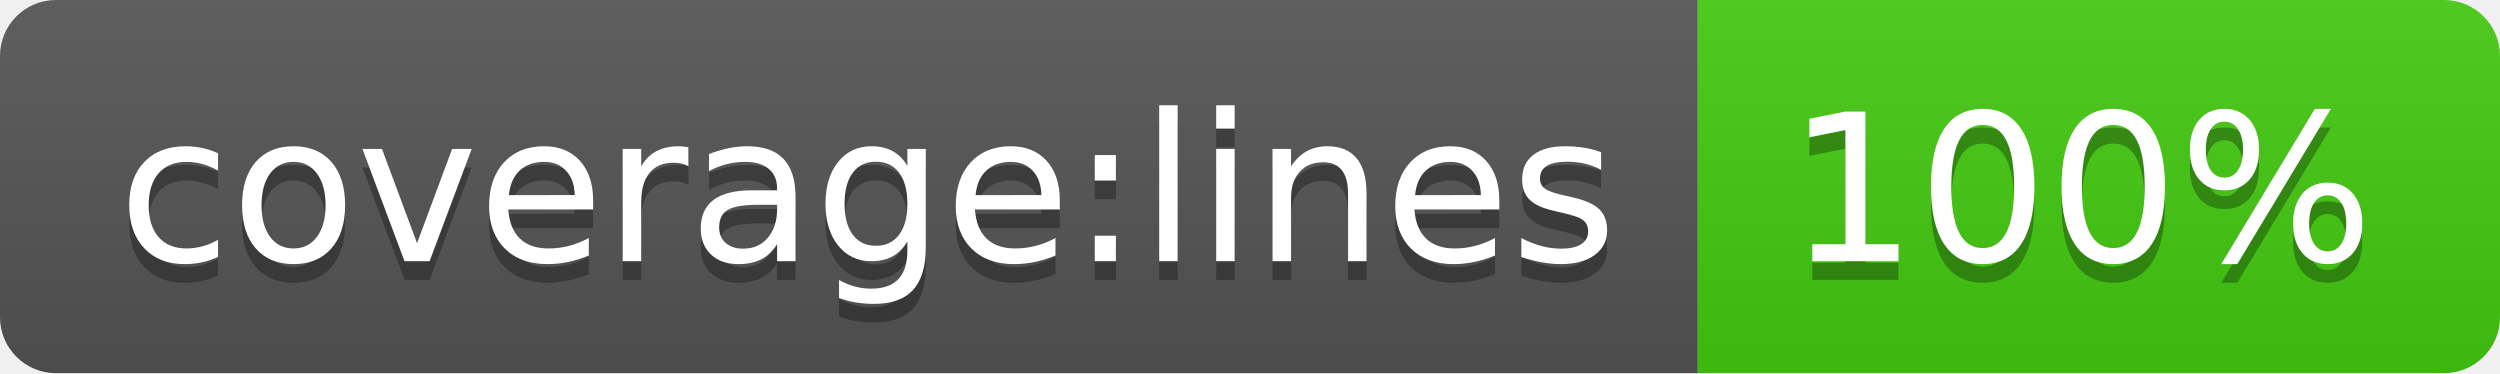
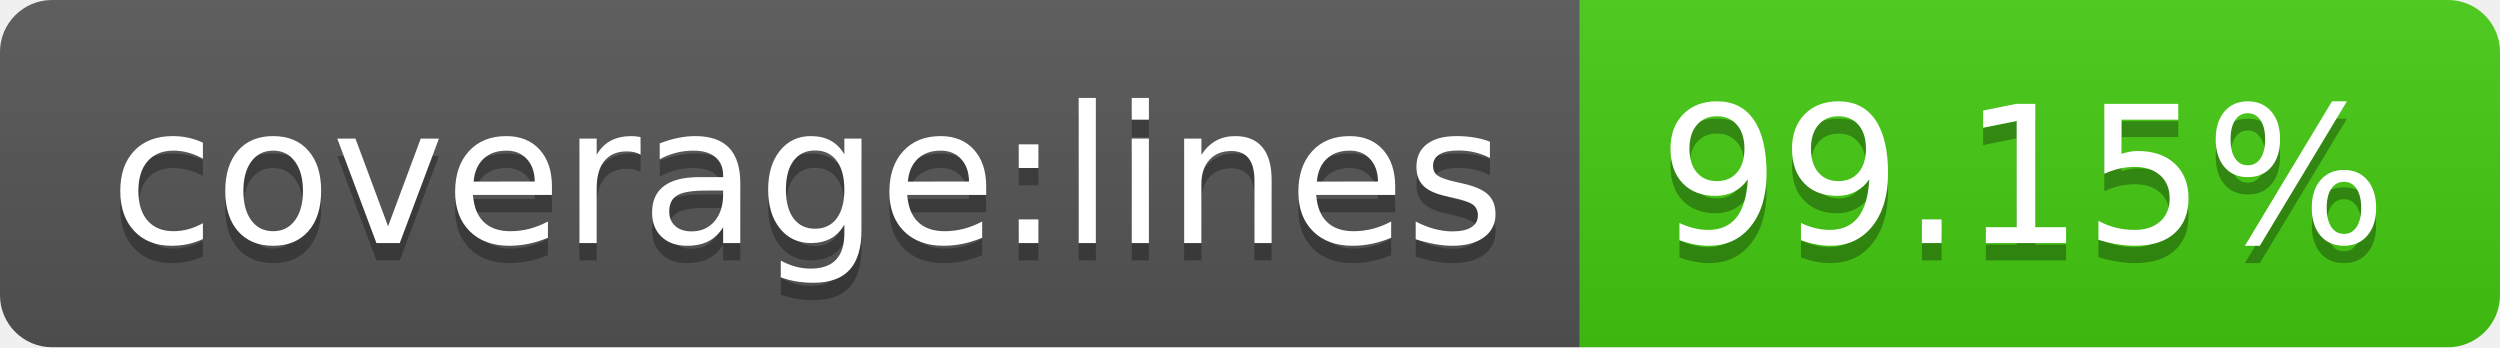
- <svg xmlns="http://www.w3.org/2000/svg" width="134" height="20">
+ <svg xmlns="http://www.w3.org/2000/svg" width="144" height="20">
  <linearGradient id="s" x2="0" y2="100%">
    <stop offset="0" stop-color="#bbb" stop-opacity=".1" />
    <stop offset="1" stop-opacity=".1" />
  </linearGradient>
  <clipPath id="r">
-     <rect width="134" height="20" rx="3" fill="#fff" />
+     <rect width="144" height="20" rx="3" fill="#fff" />
  </clipPath>
  <g clip-path="url(#r)">
    <rect width="91" height="20" fill="#555" />
-     <rect x="91" width="43" height="20" fill="#4c1" />
-     <rect width="134" height="20" fill="url(#s)" />
+     <rect x="91" width="53" height="20" fill="#4c1" />
+     <rect width="144" height="20" fill="url(#s)" />
  </g>
  <g fill="#fff" text-anchor="middle" font-family="Verdana,Geneva,DejaVu Sans,sans-serif" text-rendering="geometricPrecision" font-size="110">
    <text x="465" y="150" fill="#010101" fill-opacity=".3" transform="scale(.1)" textLength="810">coverage:lines</text>
    <text x="465" y="140" transform="scale(.1)" textLength="810">coverage:lines</text>
-     <text x="1115" y="150" fill="#010101" fill-opacity=".3" transform="scale(.1)" textLength="330">100%</text>
-     <text x="1115" y="140" transform="scale(.1)" textLength="330">100%</text>
+     <text x="1165" y="150" fill="#010101" fill-opacity=".3" transform="scale(.1)" textLength="430">99.15%</text>
+     <text x="1165" y="140" transform="scale(.1)" textLength="430">99.15%</text>
  </g>
</svg>
